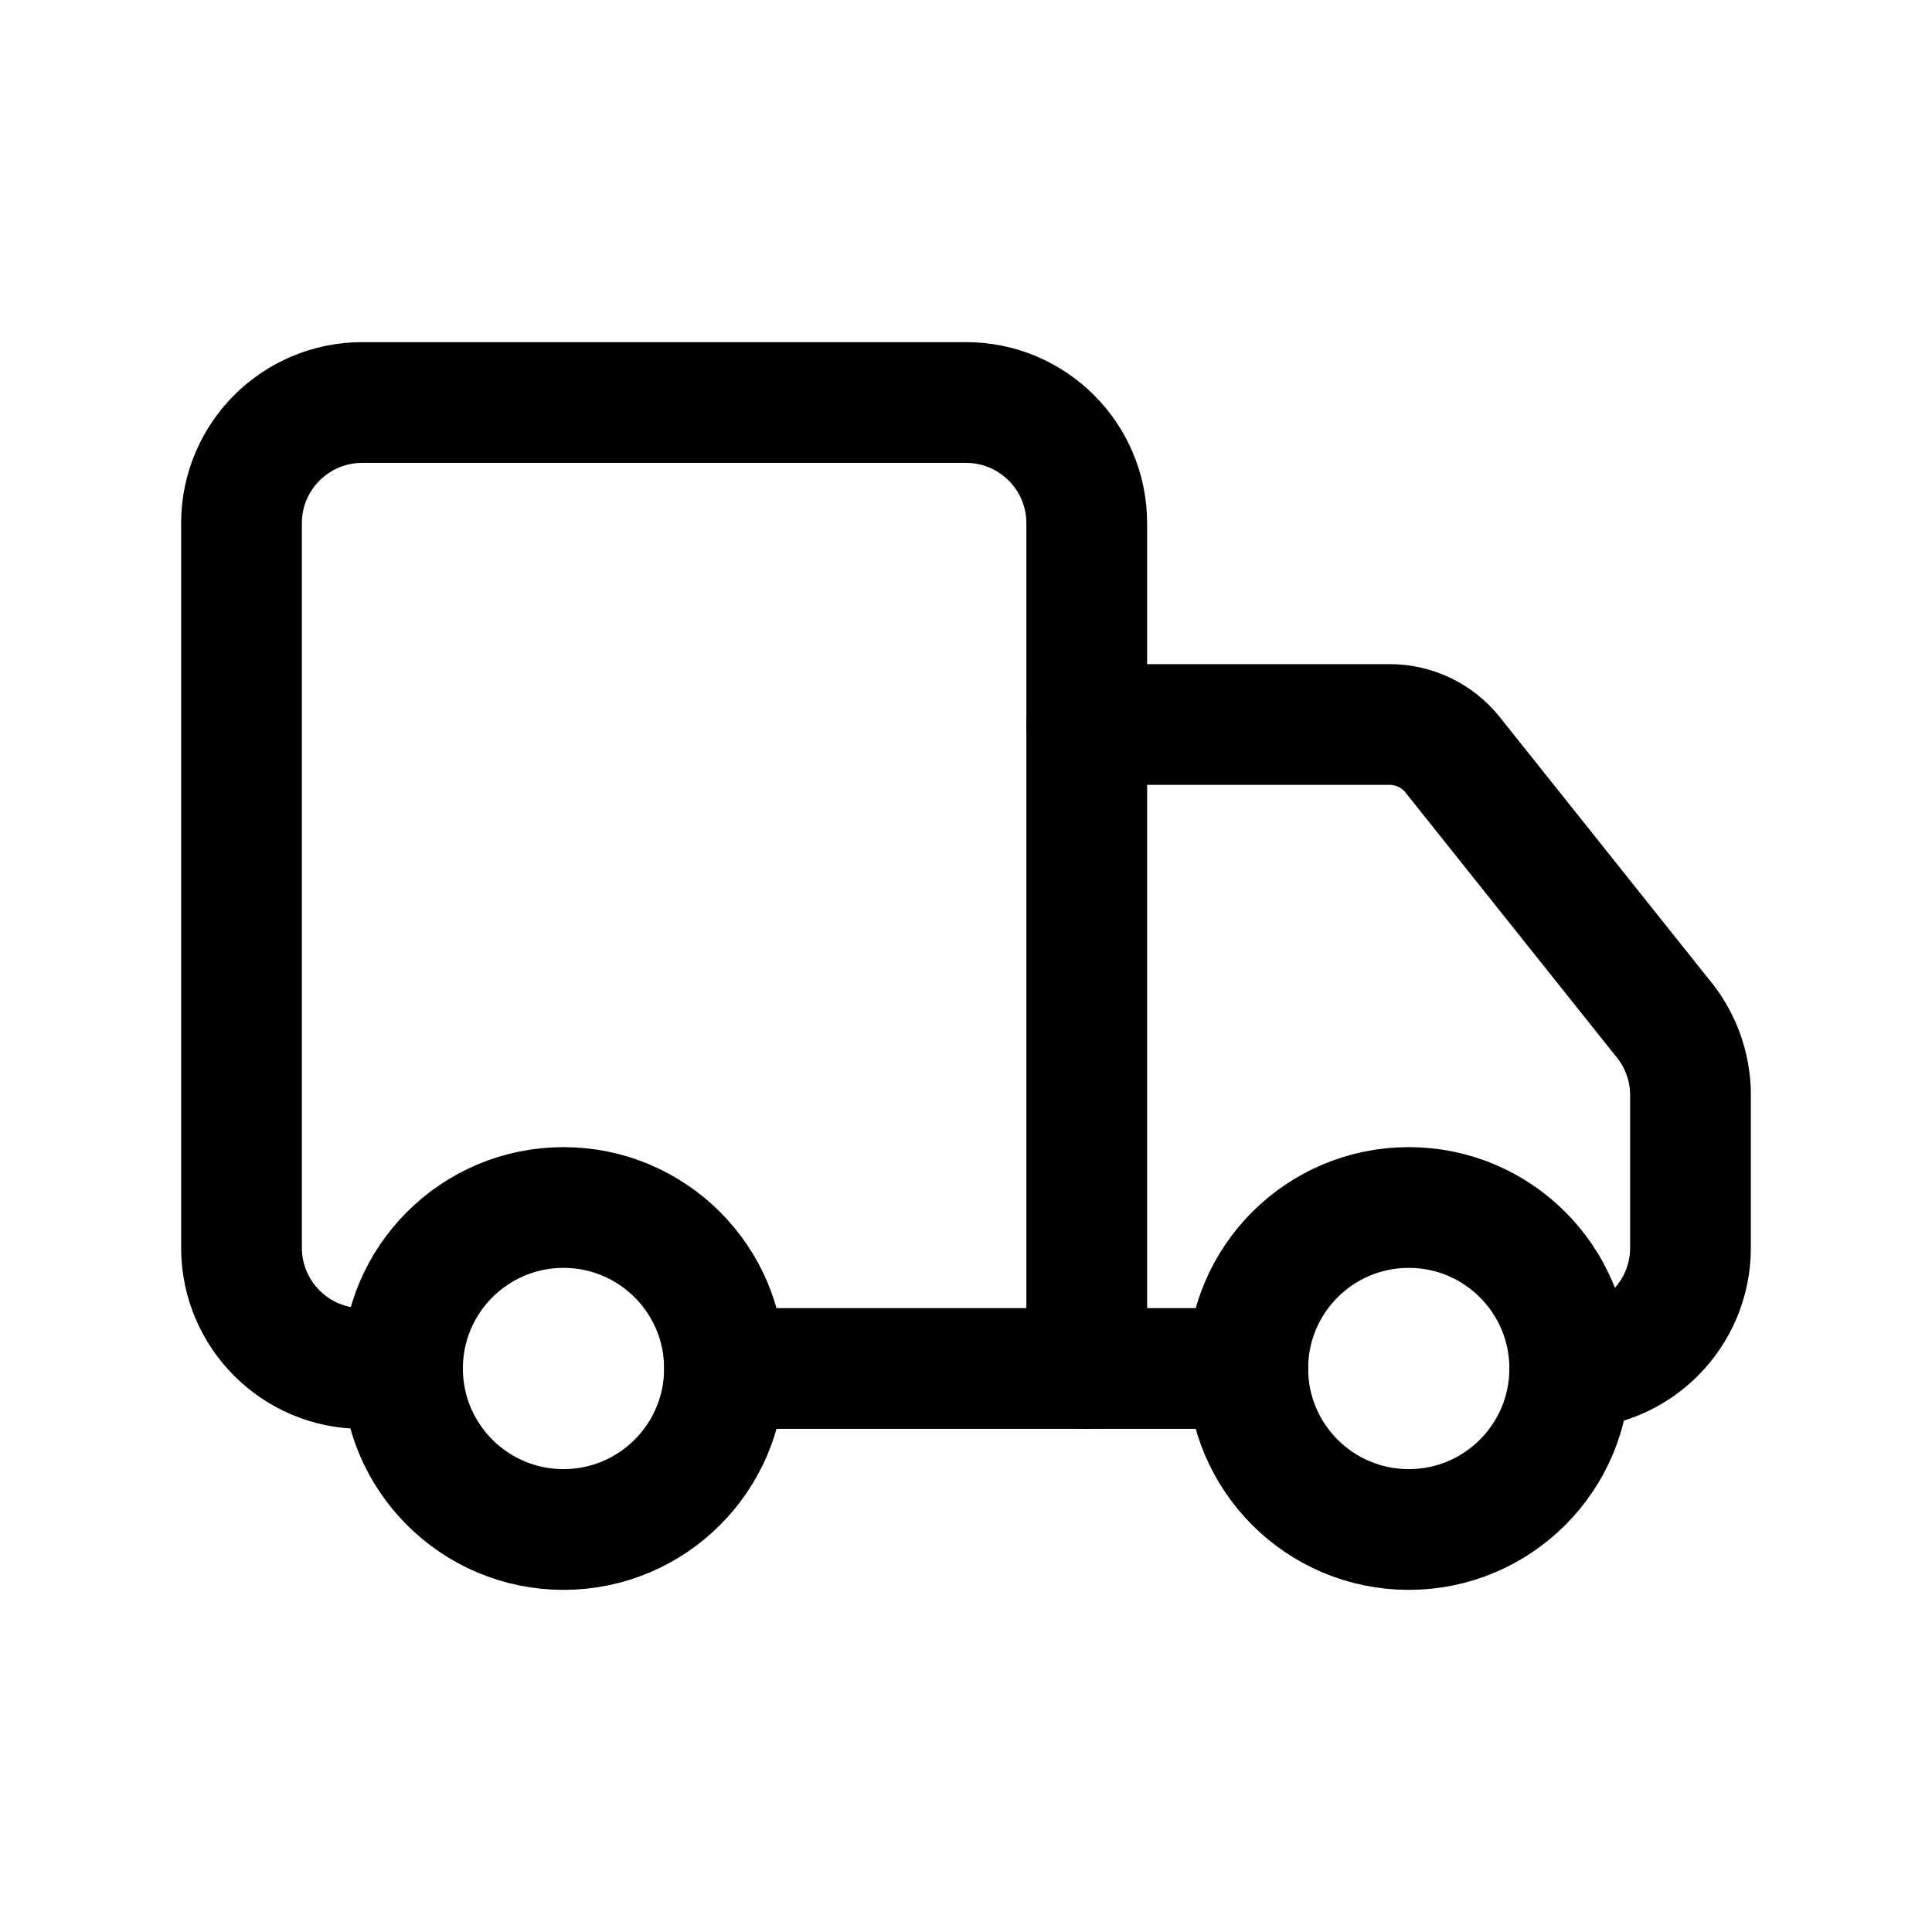
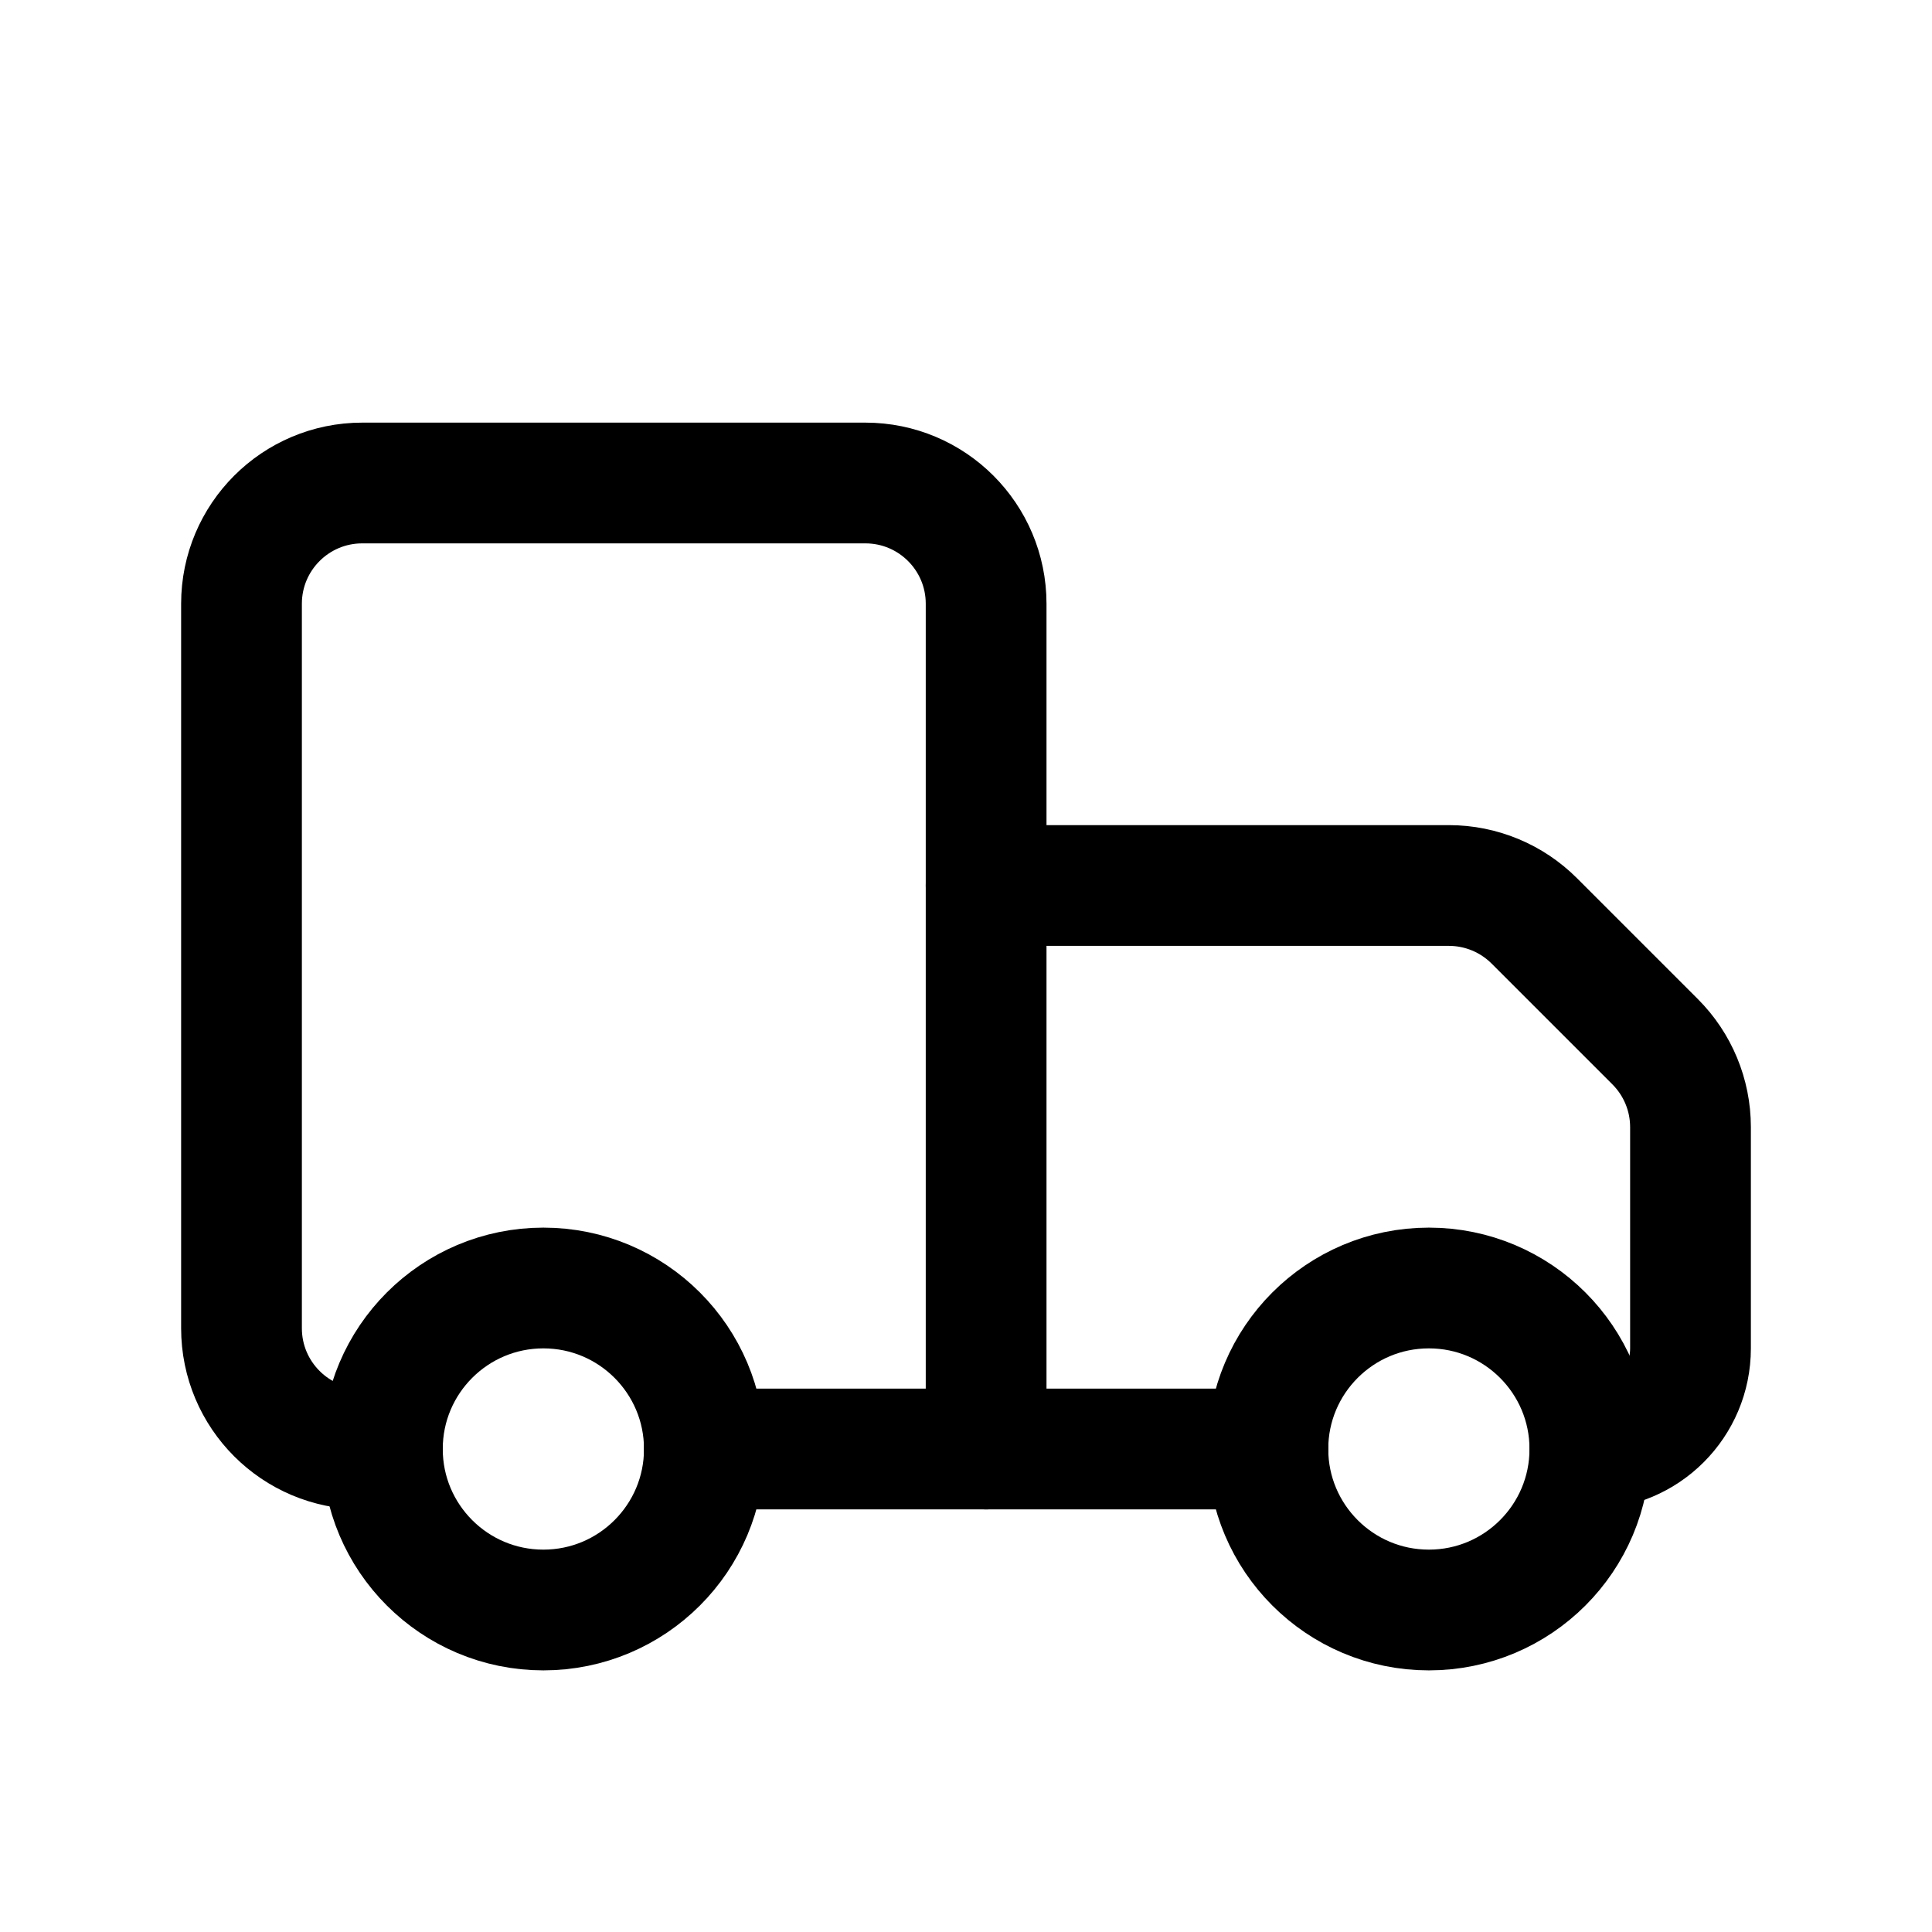
<svg xmlns="http://www.w3.org/2000/svg" viewBox="0 0 24 24" fill="none" stroke="currentColor" stroke-width="1.5" stroke-linecap="round" stroke-linejoin="round">
-   <path d="M5 17h-.5A1.5 1.5 0 0 1 3 15.5v-9A1.5 1.5 0 0 1 4.5 5h7.5A1.5 1.5 0 0 1 13.5 6.5V17" />
-   <path d="M13.5 9h3.76a1 1 0 0 1 .78.37l2.6 3.26a1.5 1.5 0 0 1 .36.97v1.9A1.5 1.5 0 0 1 19.5 17" />
-   <path d="M9 17h6.5" />
-   <circle cx="7" cy="17" r="2" />
-   <circle cx="17.5" cy="17" r="2" />
+   <path d="M4.75 18H4.5A1.5 1.5 0 0 1 3 16.5v-9A1.5 1.5 0 0 1 4.5 6h6.25a1.5 1.5 0 0 1 1.5 1.5V18" />
+   <path d="M12.25 11H18a1.5 1.5 0 0 1 1.06.44l1.5 1.5A1.5 1.5 0 0 1 21 14v2.75A1.25 1.25 0 0 1 19.75 18" />
+   <path d="M8.75 18h7" />
+   <circle cx="6.75" cy="18" r="2" />
+   <circle cx="17.75" cy="18" r="2" />
</svg>
